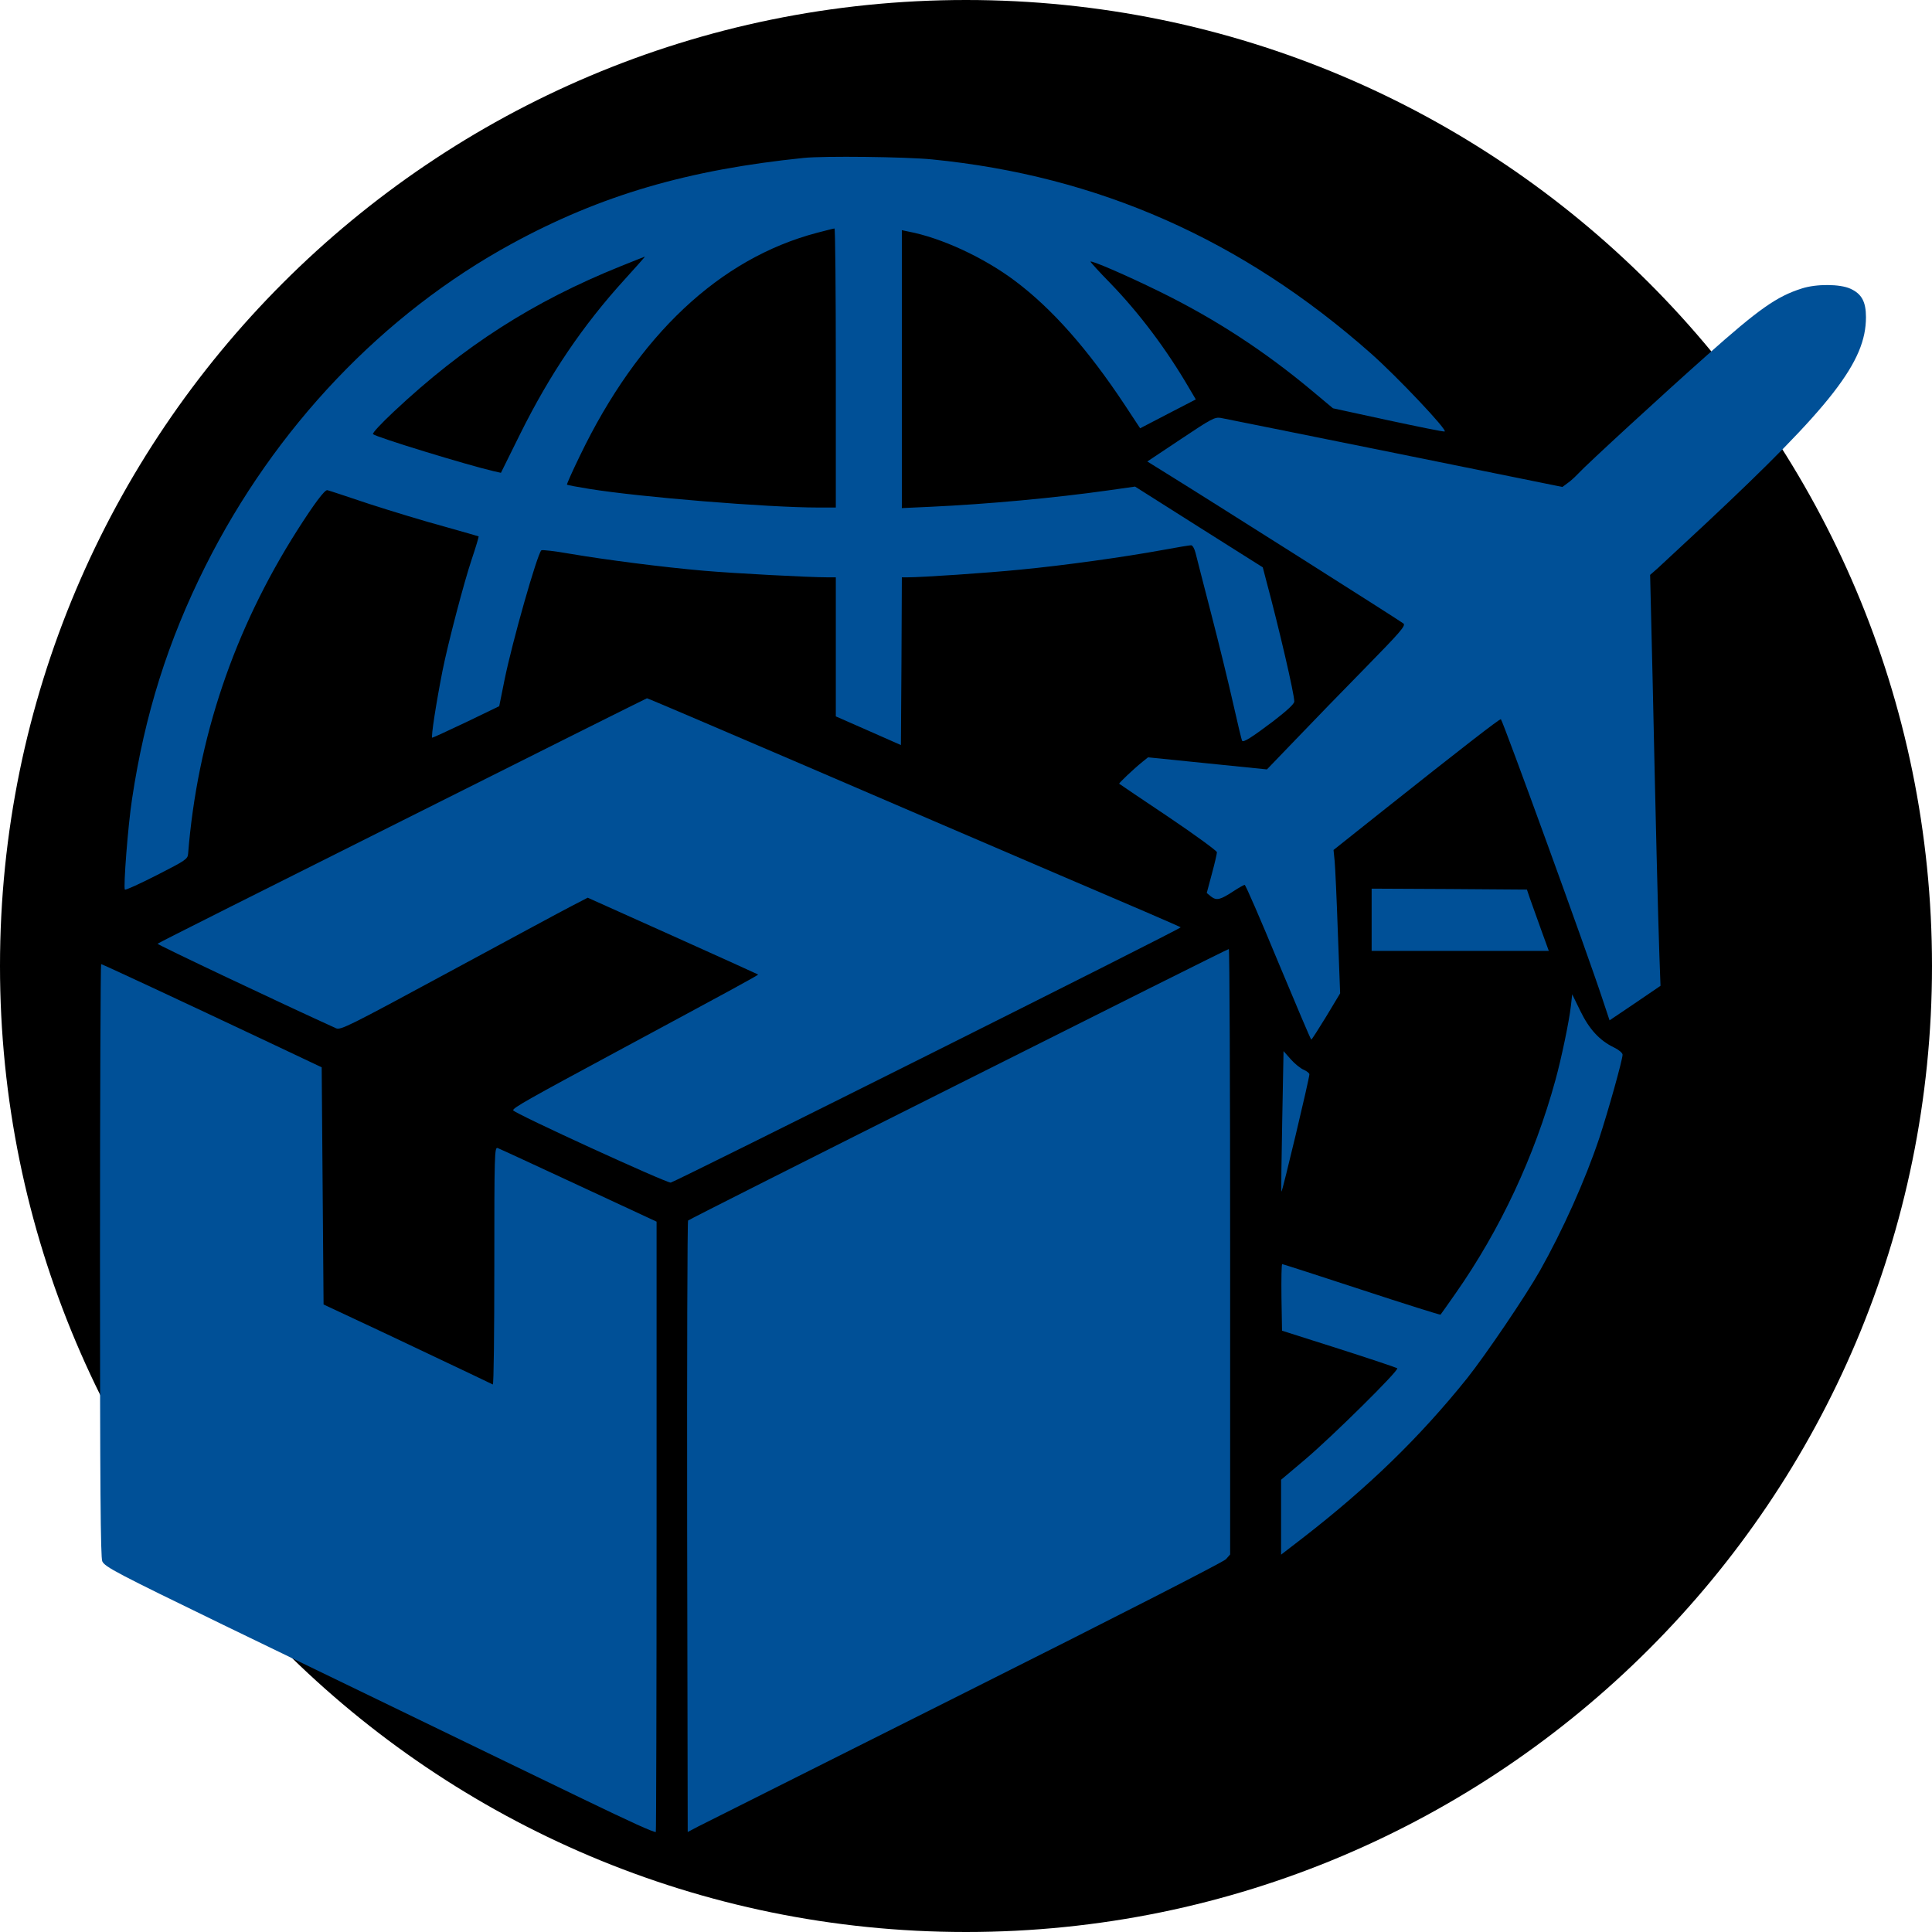
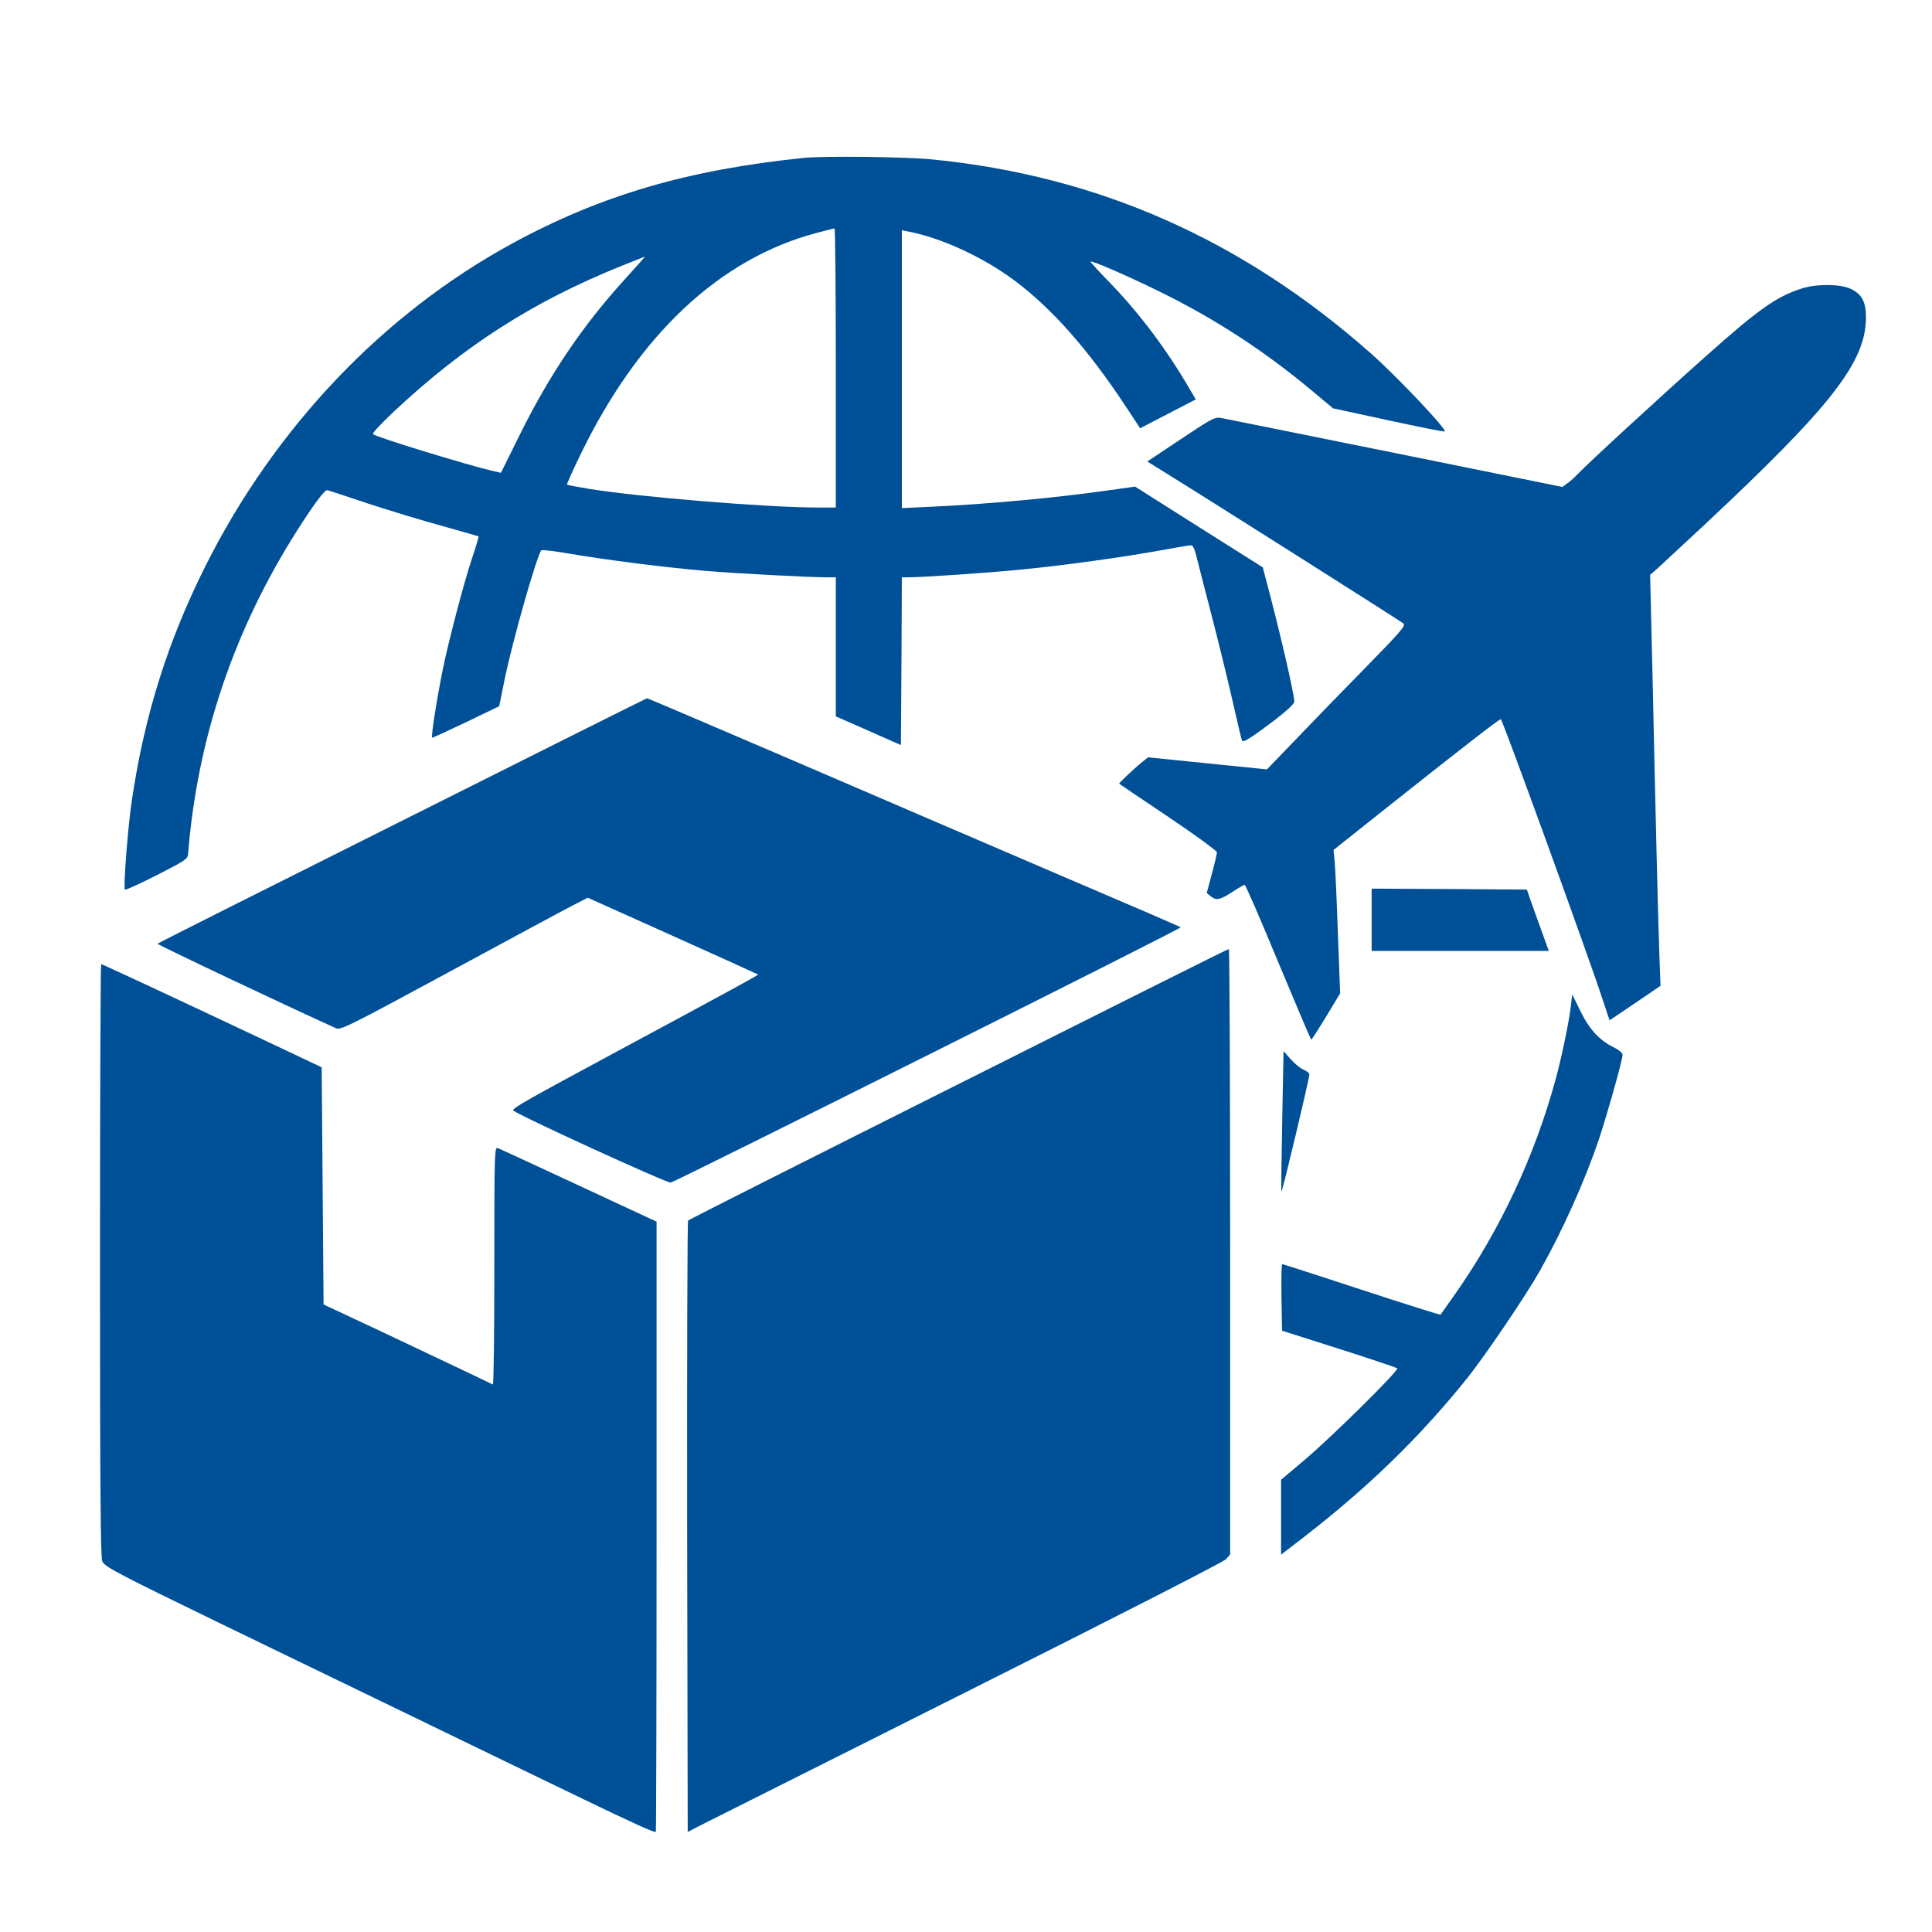
<svg xmlns="http://www.w3.org/2000/svg" version="1.0" width="1024pt" height="1024pt" viewBox="0 0 1024 1024" preserveAspectRatio="xMidYMid meet">
-   <circle cx="512" cy="512" r="512" fill="black" />
  <g transform="translate(0,1024) scale(0.1,-0.1)" fill="#005097" stroke="none">
    <path d="M4260 9403 c-615 -63 -1076 -198 -1546 -454 -683 -372 -1257 -975 -1625 -1709 -199 -397 -322 -788 -389 -1234 -22 -142 -47 -472 -38 -481 3 -4 80 31 170 77 153 78 163 85 165 113 49 612 243 1187 579 1715 88 138 145 215 159 212 6 -1 106 -34 222 -73 117 -38 295 -92 395 -119 100 -28 183 -52 185 -53 1 -2 -15 -57 -37 -122 -41 -122 -126 -446 -155 -592 -33 -168 -62 -353 -54 -353 4 0 86 38 181 83 l174 84 28 139 c42 206 172 662 195 687 4 4 72 -4 152 -18 188 -32 490 -71 709 -90 161 -14 557 -35 658 -35 l42 0 0 -369 0 -368 173 -76 172 -76 3 444 2 445 28 0 c79 0 421 23 602 41 229 22 546 66 753 104 75 14 143 25 150 25 8 0 18 -18 24 -42 6 -24 43 -169 83 -323 40 -154 92 -367 116 -474 24 -106 45 -196 48 -198 8 -8 50 18 164 104 75 58 112 92 112 105 0 40 -80 385 -149 642 l-18 69 -339 214 -338 214 -141 -20 c-283 -40 -639 -73 -942 -87 l-153 -7 0 736 0 737 33 -7 c176 -33 402 -138 567 -262 196 -147 385 -361 580 -655 l83 -126 148 77 147 76 -36 61 c-119 204 -263 396 -419 557 -57 58 -103 109 -103 112 0 10 188 -71 365 -158 296 -145 559 -317 810 -527 l110 -92 290 -63 c159 -34 295 -62 302 -60 19 4 -250 289 -390 413 -684 605 -1447 942 -2326 1029 -139 14 -577 19 -681 8z m170 -1113 l0 -740 -94 0 c-266 0 -944 55 -1214 99 -62 10 -115 20 -117 22 -2 2 29 72 69 154 308 639 740 1045 1256 1181 47 12 88 23 93 23 4 1 7 -332 7 -739z m-1119 469 c-222 -244 -396 -501 -554 -819 l-102 -206 -40 9 c-138 32 -622 180 -638 196 -5 5 45 58 110 119 372 349 739 584 1203 771 69 28 126 50 128 51 2 0 -47 -55 -107 -121z" />
    <path d="M9550 8711 c-133 -42 -228 -109 -504 -355 -220 -195 -637 -578 -681 -626 -16 -17 -42 -41 -57 -51 l-27 -20 -888 180 c-488 99 -904 182 -923 186 -32 5 -49 -4 -212 -113 l-177 -118 82 -51 c238 -147 1264 -797 1276 -808 12 -12 -18 -46 -200 -232 -118 -120 -284 -291 -369 -380 l-155 -161 -315 32 -315 32 -30 -24 c-46 -37 -127 -114 -123 -116 2 -2 119 -81 261 -176 141 -95 257 -180 257 -187 0 -8 -12 -60 -27 -115 l-27 -101 23 -19 c29 -22 48 -18 118 28 29 19 56 34 60 34 5 0 85 -185 178 -410 94 -225 172 -410 175 -410 3 0 38 55 79 122 l74 123 -12 320 c-6 176 -14 347 -17 380 l-6 60 259 206 c408 324 624 492 628 487 12 -12 462 -1249 539 -1485 l37 -111 135 91 135 92 -6 165 c-7 197 -20 726 -36 1469 l-13 544 40 35 c21 20 136 126 254 236 671 628 850 859 850 1095 0 82 -23 124 -83 151 -55 25 -180 26 -257 1z" />
    <path d="M2133 5891 c-711 -356 -1295 -649 -1298 -653 -4 -4 668 -322 946 -448 24 -11 68 11 595 296 313 169 607 328 654 352 l85 44 450 -202 c248 -111 451 -204 453 -205 3 -3 -124 -72 -748 -408 -466 -251 -554 -300 -550 -312 5 -16 813 -386 835 -383 24 4 2709 1347 2703 1353 -2 3 -292 128 -644 278 -351 151 -986 423 -1410 606 -424 182 -773 331 -775 330 -2 0 -585 -291 -1296 -648z" />
    <path d="M7270 5365 l0 -165 469 0 470 0 -41 113 c-22 61 -48 135 -58 162 l-17 50 -411 3 -412 2 0 -165z" />
    <path d="M5080 4494 c-784 -393 -1428 -718 -1433 -723 -4 -4 -6 -735 -5 -1624 l3 -1617 55 29 c30 15 667 335 1415 710 808 405 1369 692 1383 707 l22 25 0 1605 c0 882 -3 1604 -7 1604 -5 0 -649 -322 -1433 -716z" />
    <path d="M530 3560 c0 -1202 3 -1575 12 -1595 13 -30 79 -64 643 -338 176 -85 541 -262 810 -392 270 -131 558 -270 640 -310 83 -40 287 -139 455 -220 261 -126 369 -175 386 -175 2 0 4 728 4 1618 l0 1617 -413 192 c-226 105 -420 195 -429 198 -17 7 -18 -27 -18 -625 0 -347 -3 -630 -8 -628 -4 2 -57 27 -117 56 -61 29 -261 124 -445 211 l-335 157 -5 629 -5 628 -245 116 c-519 245 -918 431 -924 431 -3 0 -6 -706 -6 -1570z" />
    <path d="M8326 4908 c-9 -80 -50 -277 -82 -393 -111 -405 -293 -793 -529 -1130 -42 -60 -78 -111 -80 -113 -2 -2 -190 57 -418 132 -228 75 -418 136 -421 136 -4 0 -5 -79 -4 -176 l3 -177 302 -96 c166 -53 305 -100 309 -103 10 -11 -342 -359 -488 -483 l-128 -108 0 -199 0 -198 113 87 c350 271 621 534 874 849 99 125 308 433 385 569 120 213 239 477 315 704 46 140 123 414 123 441 0 9 -20 26 -45 38 -77 37 -132 97 -179 194 l-43 88 -7 -62z" />
    <path d="M6796 4299 c-4 -204 -6 -372 -4 -375 4 -4 149 603 148 622 0 6 -14 17 -30 24 -17 7 -48 32 -69 56 l-38 43 -7 -370z" />
  </g>
</svg>
